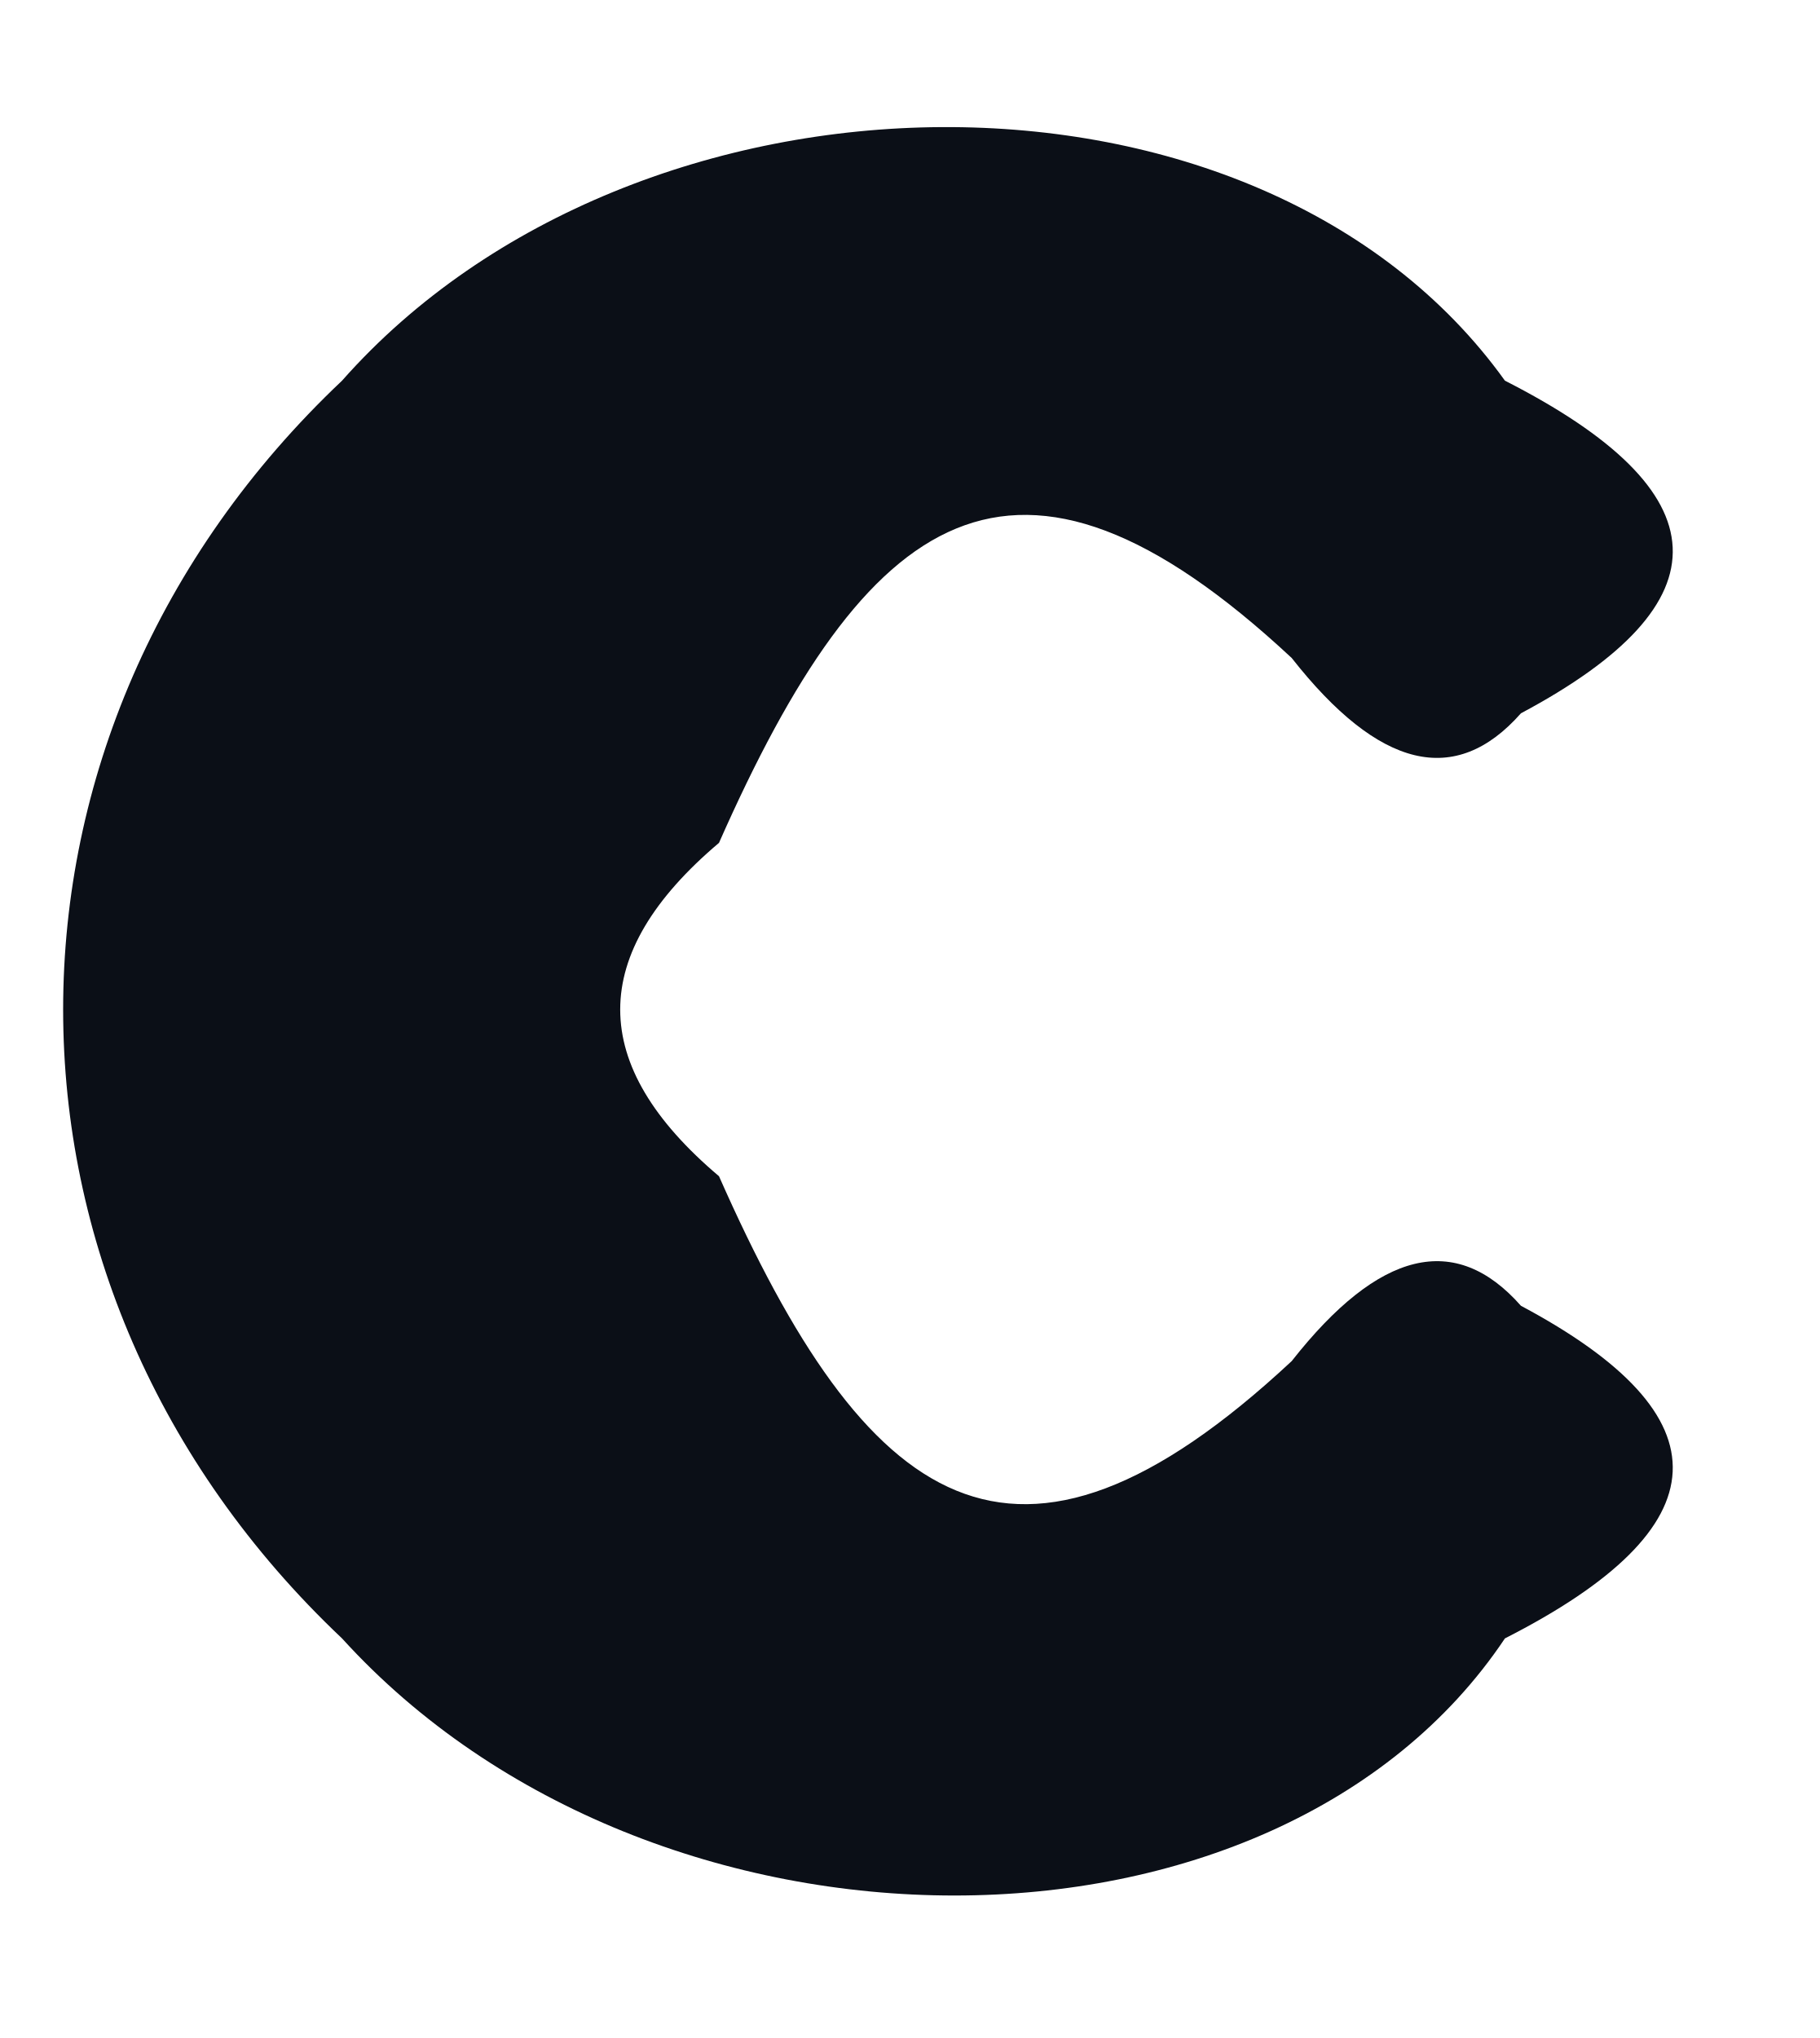
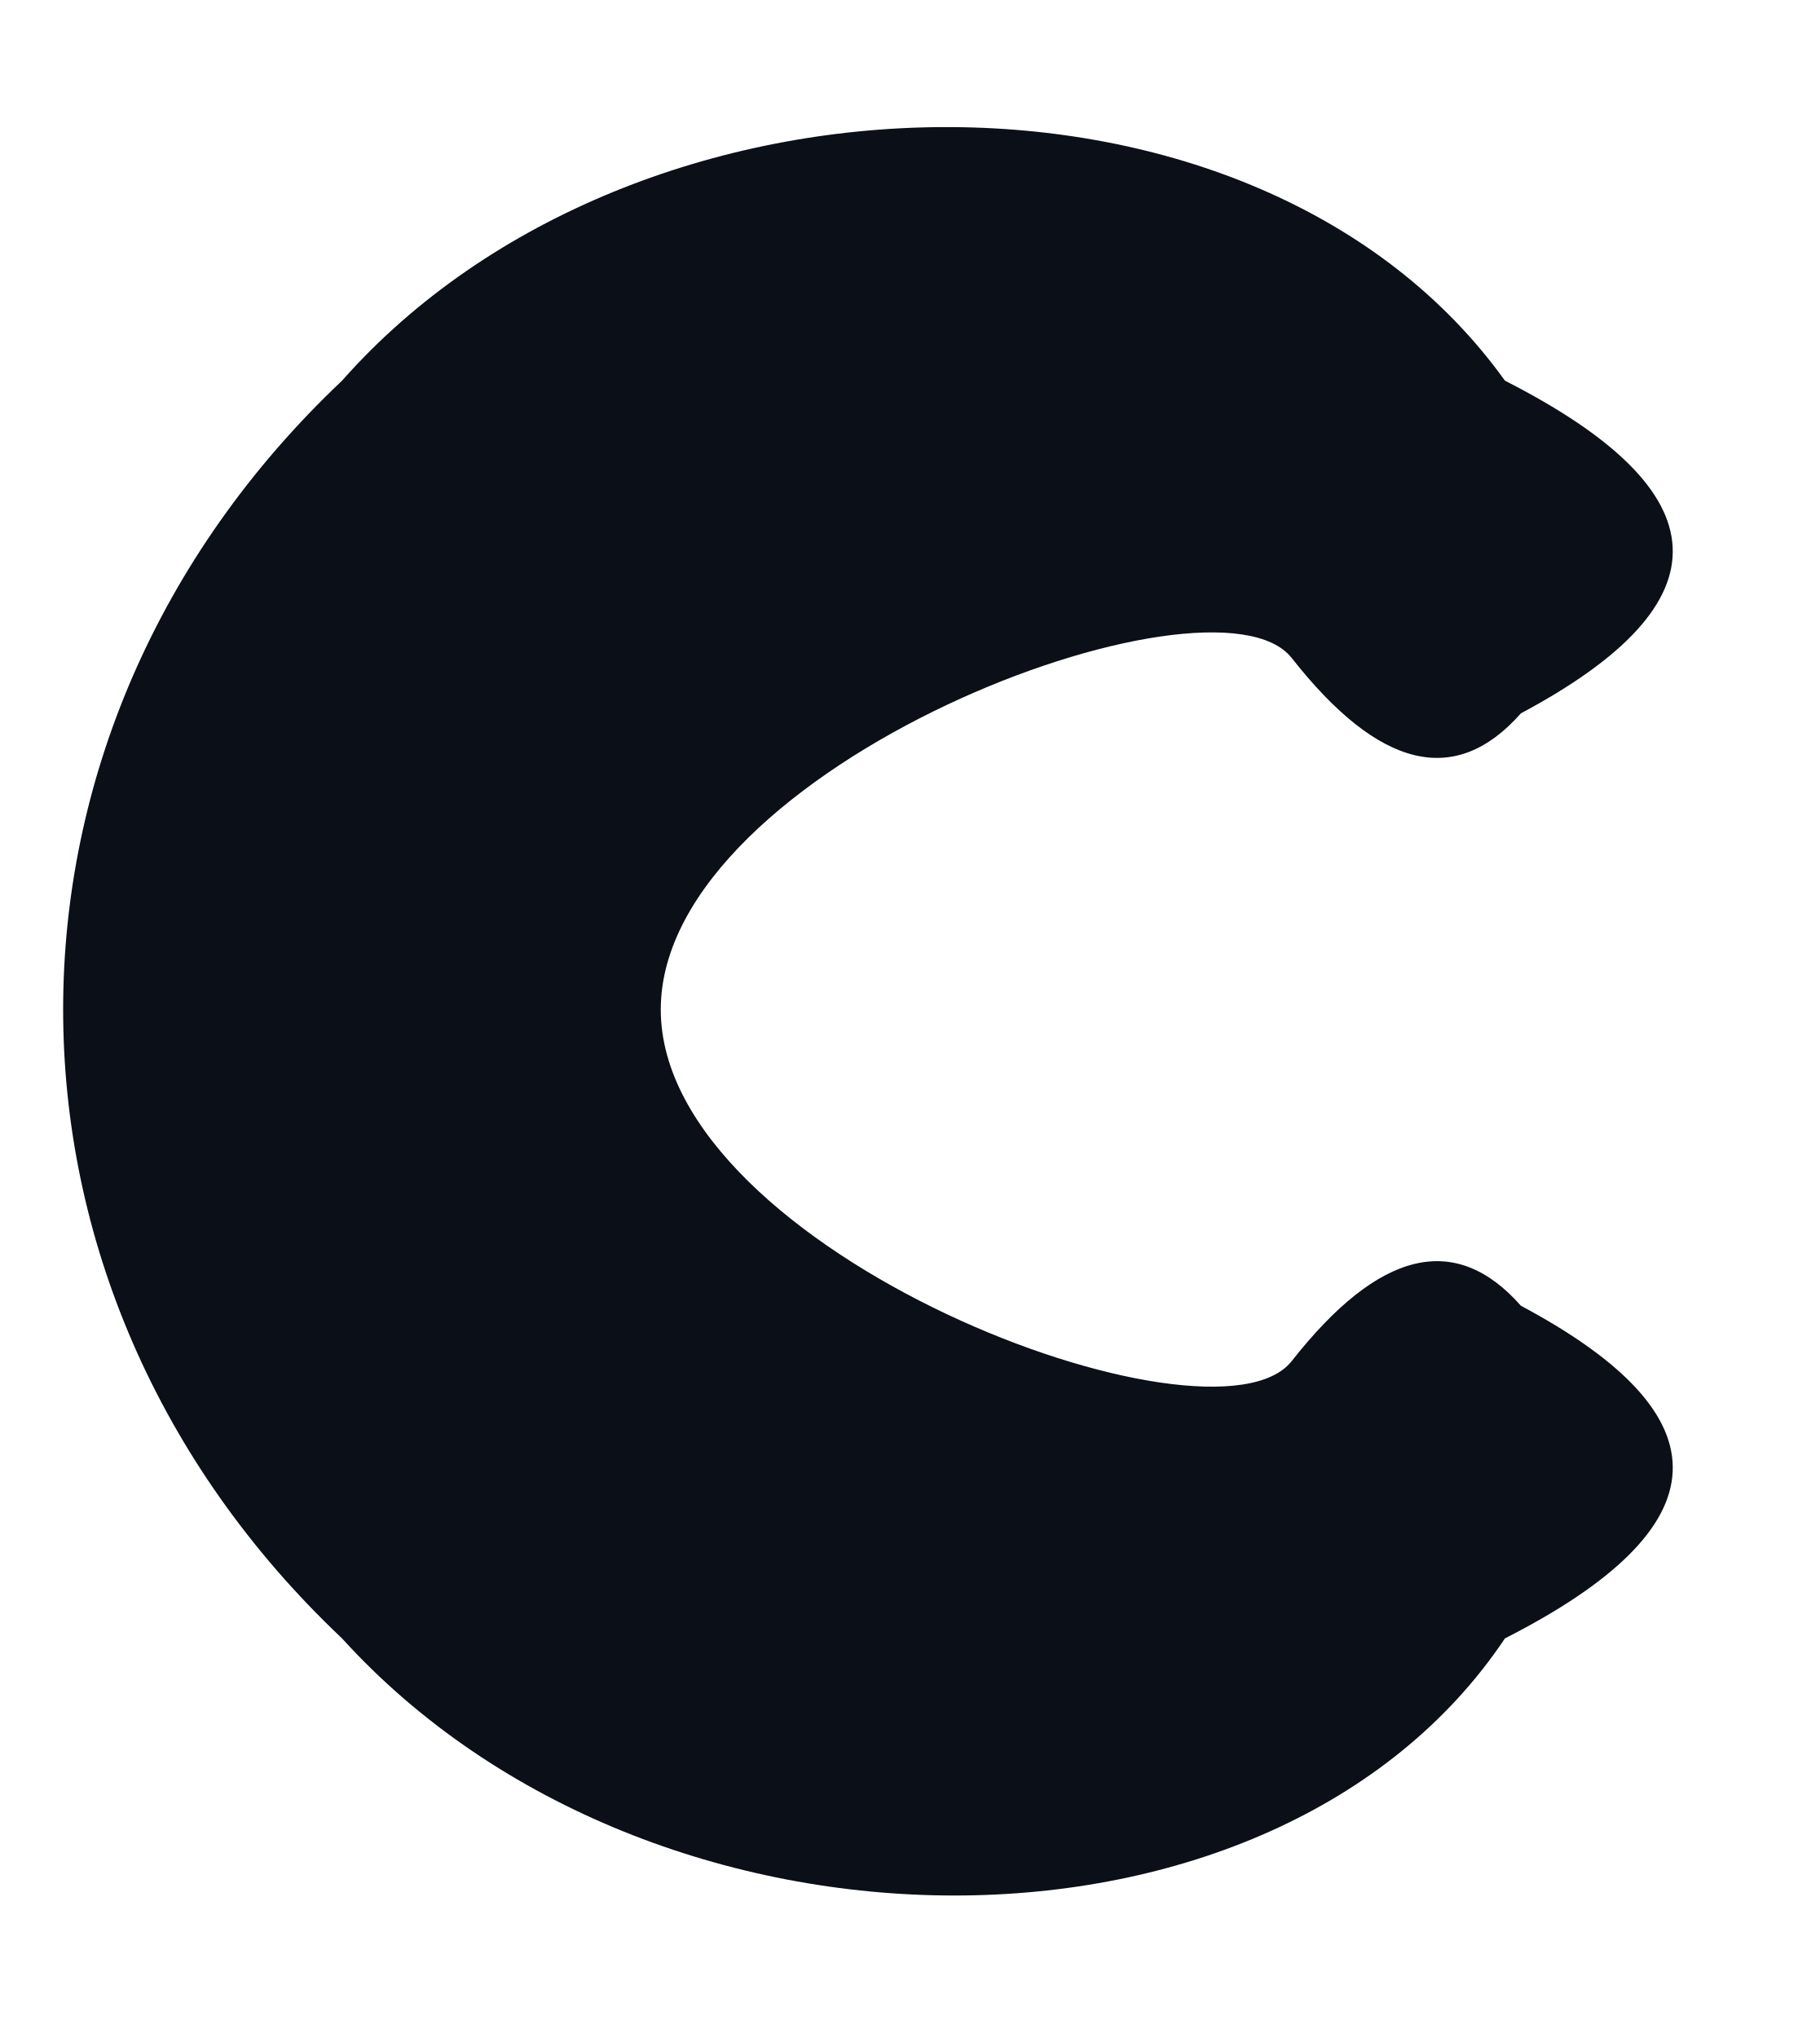
<svg xmlns="http://www.w3.org/2000/svg" viewBox="0 0 25 28" role="img" aria-label="Chunks lab 600 c independent bowl contour">
  <g fill="#0B0F17" fill-rule="evenodd">
-     <path d="M20.68 5.23 C17.30 0.52 8.75 0.65 4.70 5.23 C-0.41 10.06 -0.41 17.68 4.70 22.51 C8.98 27.22 17.53 27.22 20.68 22.51 Q25.18 20.22 20.90 17.94 Q19.55 16.41 17.75 18.70 C13.93 22.26 11.90 20.73 9.88 16.16 C8.07 14.63 8.07 13.11 9.88 11.58 C11.90 7.01 13.93 5.48 17.75 9.04 Q19.55 11.33 20.90 9.80 Q25.18 7.52 20.68 5.23 Z" />
+     <path d="M20.68 5.23 C17.30 0.52 8.75 0.65 4.70 5.23 C-0.41 10.06 -0.41 17.68 4.70 22.51 C8.98 27.22 17.53 27.22 20.68 22.51 Q25.18 20.22 20.90 17.94 Q19.55 16.41 17.75 18.70 C16.67 20.07 9.08 17.22 9.08 13.87 C9.08 10.52 16.67 7.67 17.75 9.04 Q19.55 11.33 20.90 9.80 Q25.18 7.52 20.68 5.23 Z" />
  </g>
</svg>
